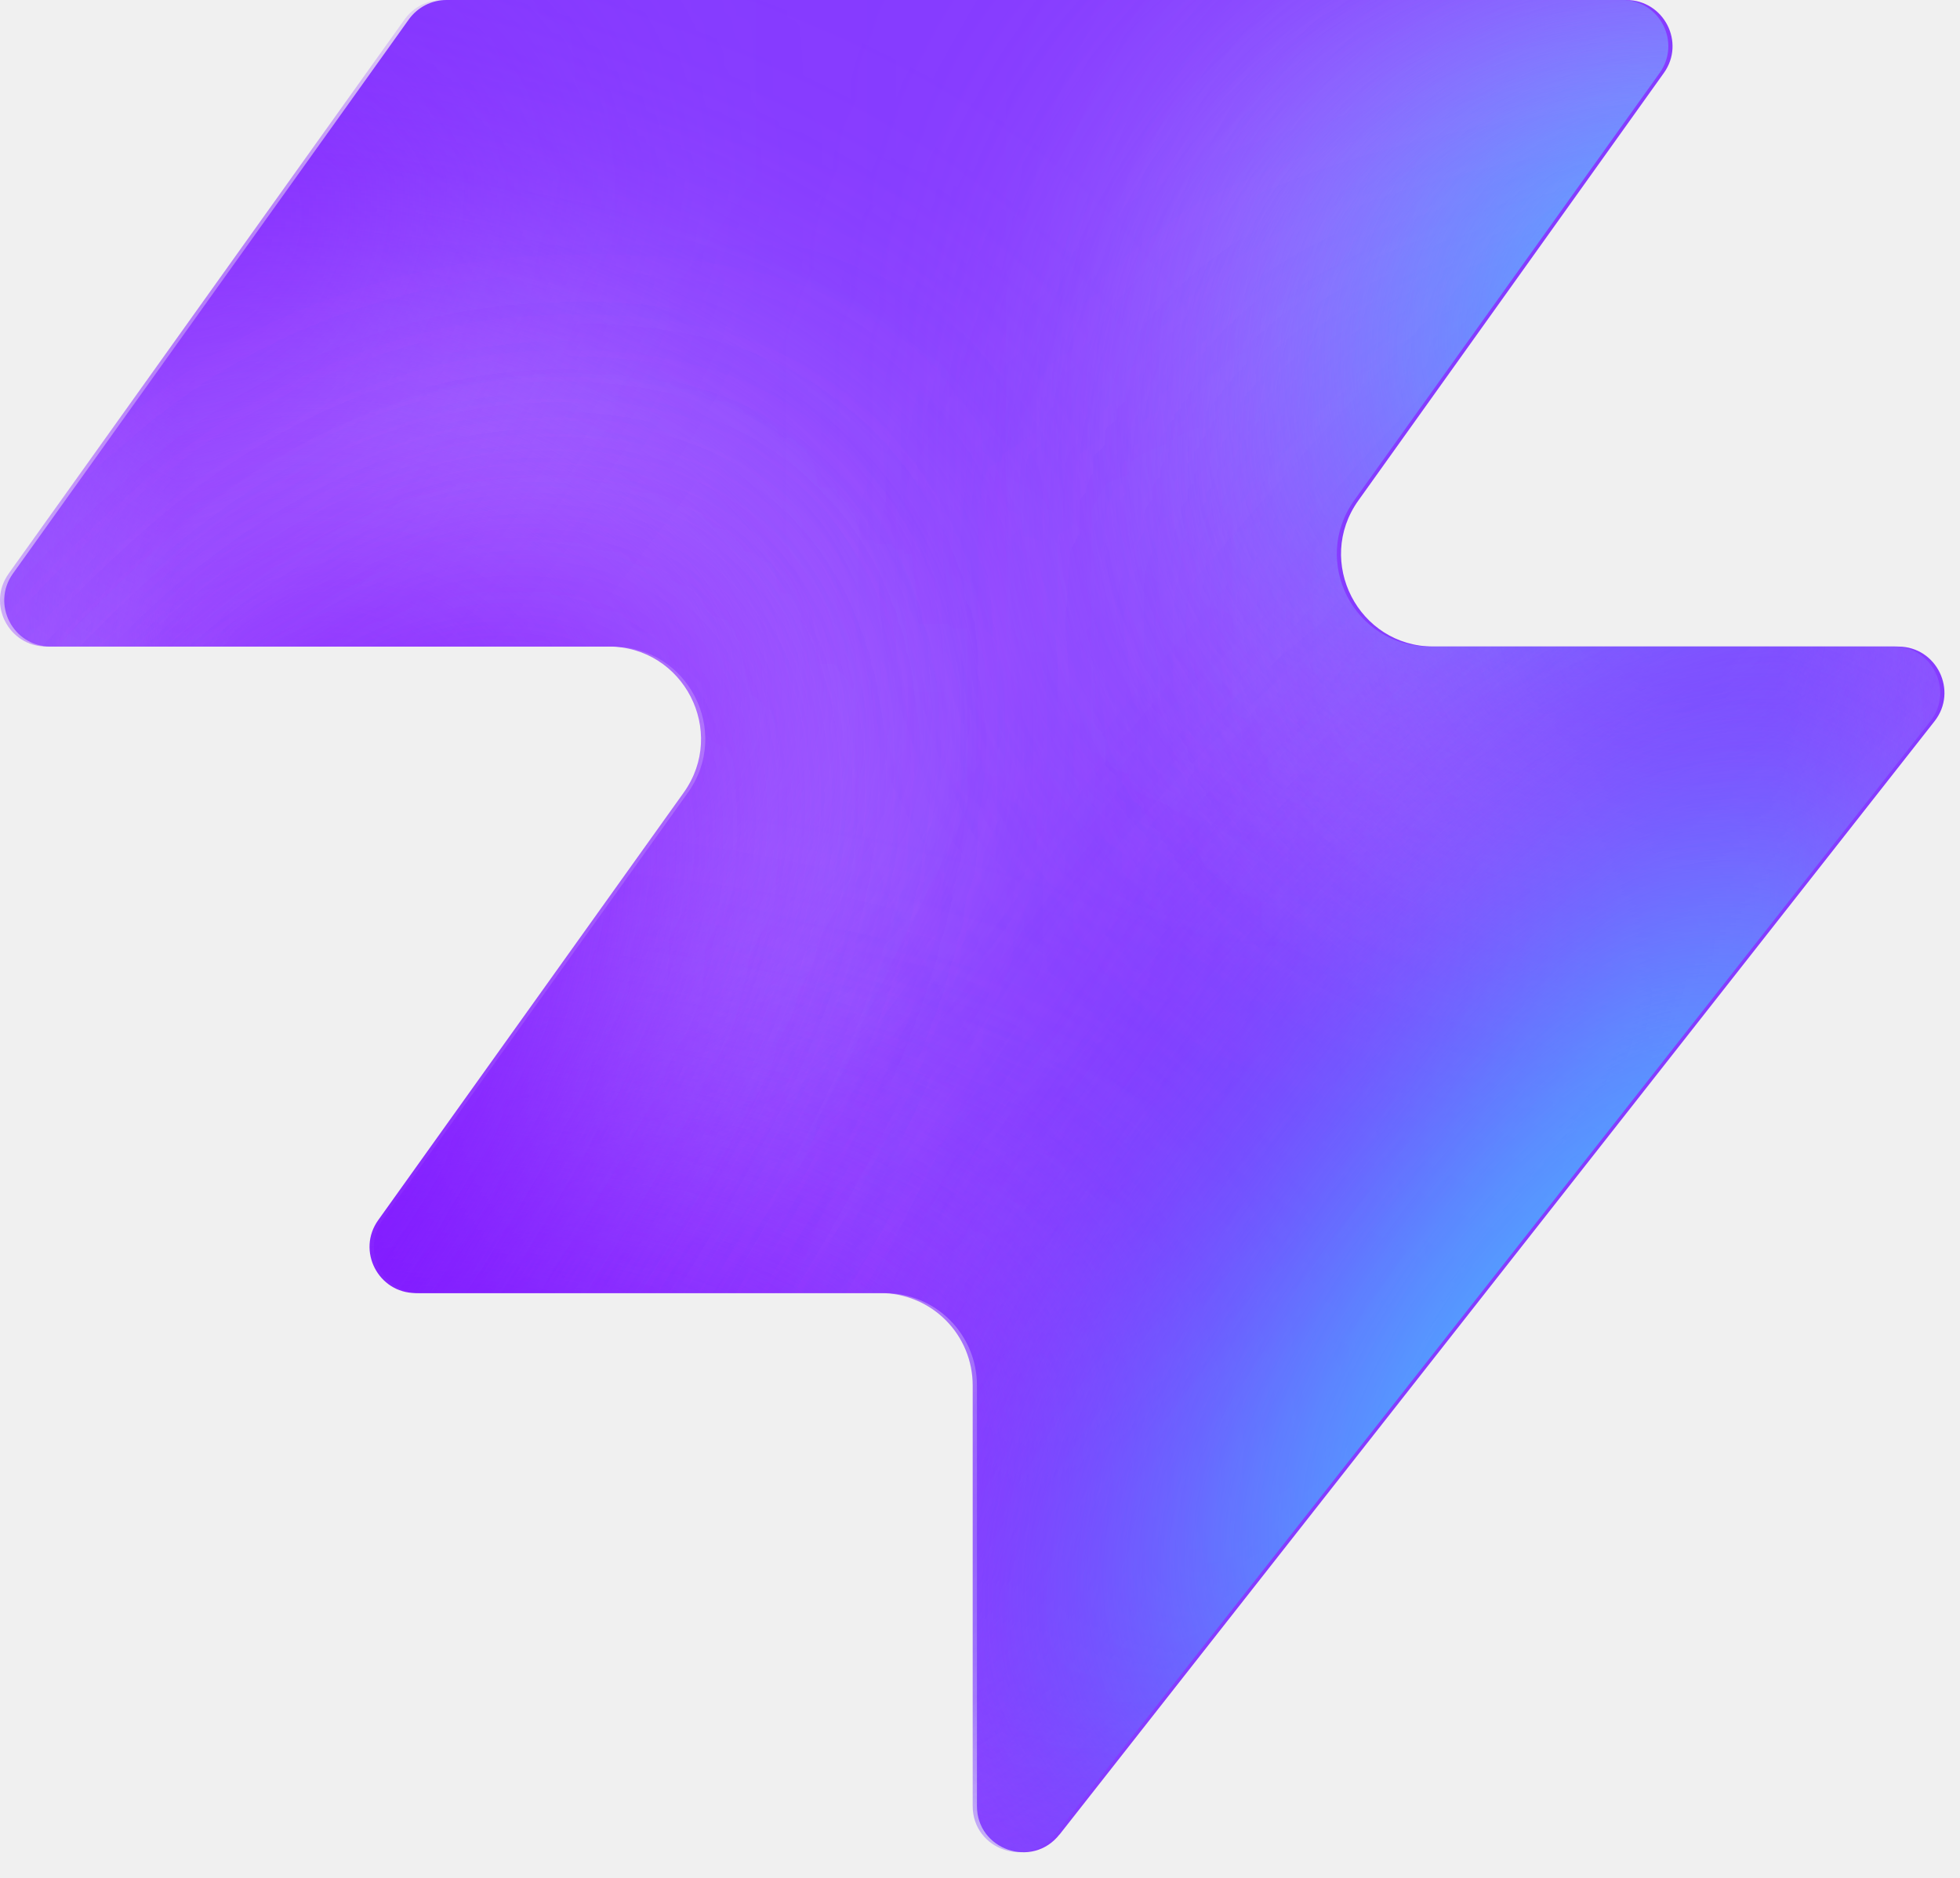
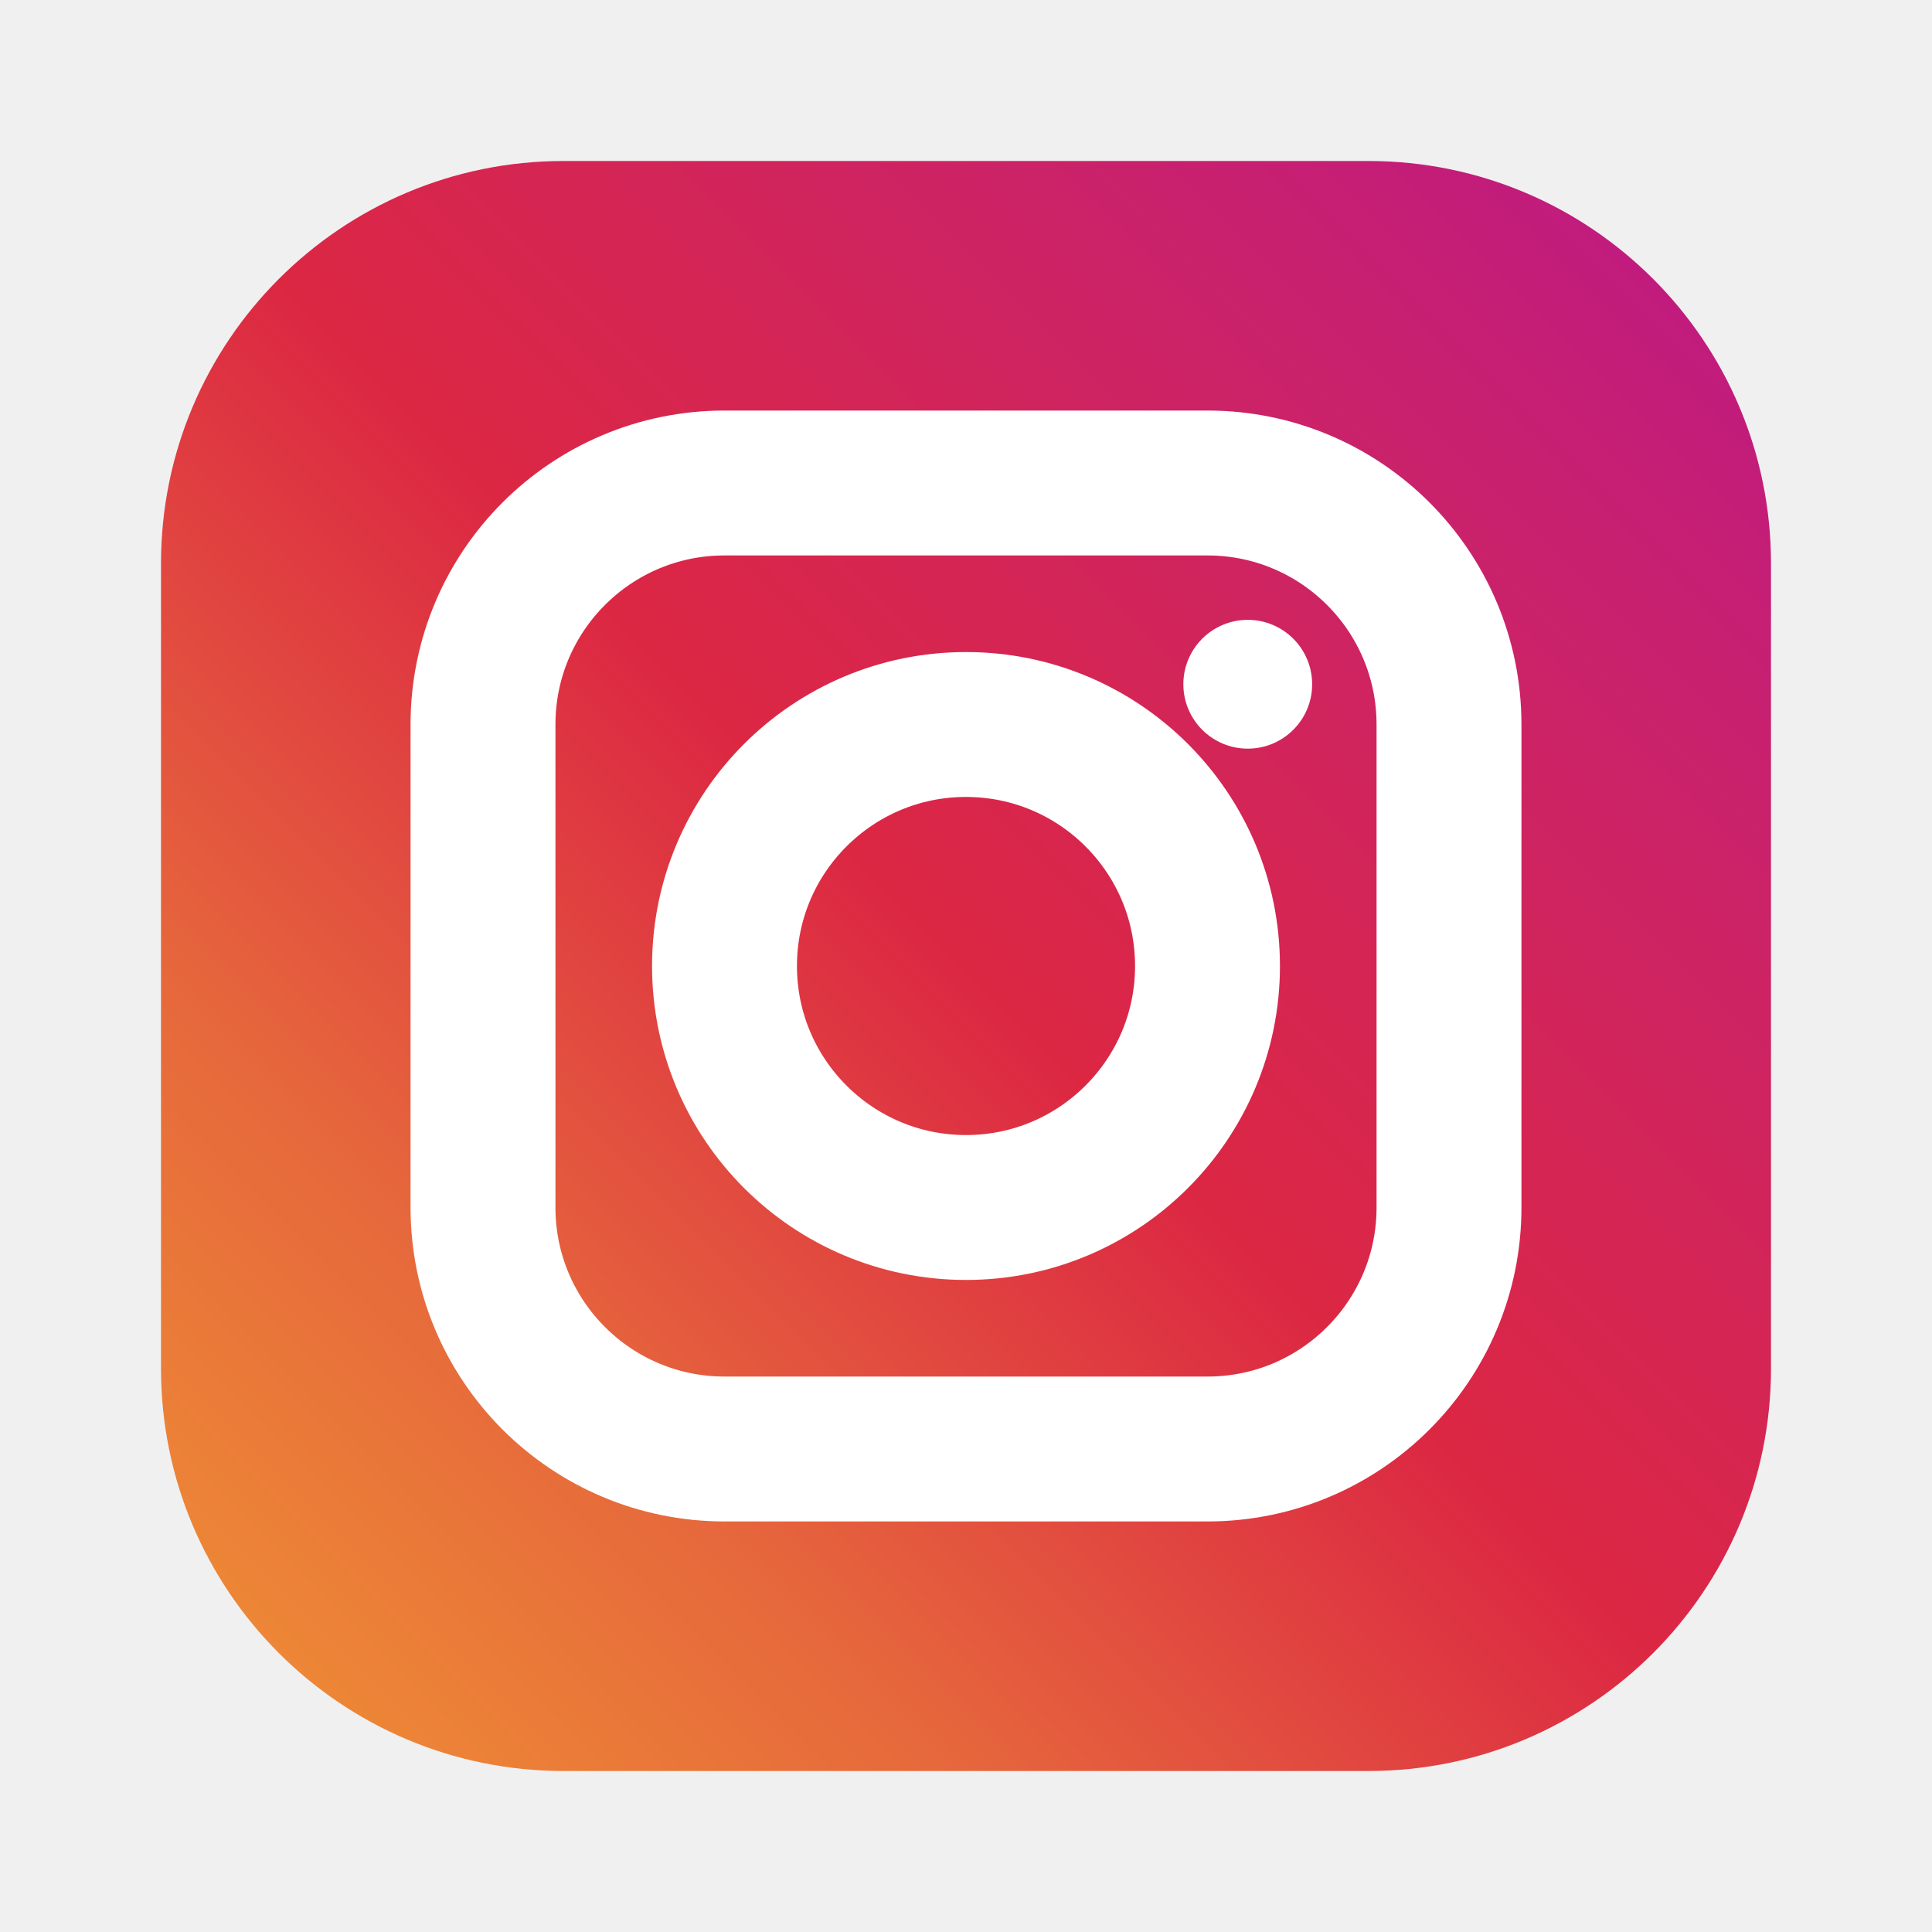
- <svg xmlns="http://www.w3.org/2000/svg" width="48" height="46" fill="none" viewBox="0 0 48 46">
-   <path fill="#863bff" d="M25.946 44.938c-.664.845-2.021.375-2.021-.698V33.937a2.26 2.26 0 0 0-2.262-2.262H10.287c-.92 0-1.456-1.04-.92-1.788l7.48-10.471c1.07-1.497 0-3.578-1.842-3.578H1.237c-.92 0-1.456-1.04-.92-1.788L10.013.474c.214-.297.556-.474.92-.474h28.894c.92 0 1.456 1.04.92 1.788l-7.48 10.471c-1.07 1.498 0 3.579 1.842 3.579h11.377c.943 0 1.473 1.088.89 1.83L25.947 44.94z" style="fill:#863bff;fill:color(display-p3 .525 .23 1);fill-opacity:1" />
-   <mask id="a" width="48" height="46" x="0" y="0" maskUnits="userSpaceOnUse" style="mask-type:alpha">
-     <path fill="#000" d="M25.842 44.938c-.664.844-2.021.375-2.021-.698V33.937a2.26 2.26 0 0 0-2.262-2.262H10.183c-.92 0-1.456-1.04-.92-1.788l7.48-10.471c1.07-1.498 0-3.579-1.842-3.579H1.133c-.92 0-1.456-1.04-.92-1.787L9.91.473c.214-.297.556-.474.92-.474h28.894c.92 0 1.456 1.04.92 1.788l-7.48 10.471c-1.07 1.498 0 3.578 1.842 3.578h11.377c.943 0 1.473 1.088.89 1.832L25.843 44.94z" style="fill:#000;fill-opacity:1" />
-   </mask>
-   <g mask="url(#a)">
-     <g filter="url(#b)">
-       <ellipse cx="5.508" cy="14.704" fill="#ede6ff" rx="5.508" ry="14.704" style="fill:#ede6ff;fill:color(display-p3 .927 .903 1);fill-opacity:1" transform="matrix(.00324 1 1 -.00324 -4.47 31.516)" />
-     </g>
-     <g filter="url(#c)">
-       <ellipse cx="10.399" cy="29.851" fill="#ede6ff" rx="10.399" ry="29.851" style="fill:#ede6ff;fill:color(display-p3 .927 .903 1);fill-opacity:1" transform="matrix(.00324 1 1 -.00324 -39.328 7.883)" />
-     </g>
-     <g filter="url(#d)">
-       <ellipse cx="5.508" cy="30.487" fill="#7e14ff" rx="5.508" ry="30.487" style="fill:#7e14ff;fill:color(display-p3 .492 .077 1);fill-opacity:1" transform="rotate(89.814 -25.913 -14.639)scale(1 -1)" />
-     </g>
-     <g filter="url(#e)">
-       <ellipse cx="5.508" cy="30.599" fill="#7e14ff" rx="5.508" ry="30.599" style="fill:#7e14ff;fill:color(display-p3 .492 .077 1);fill-opacity:1" transform="rotate(89.814 -32.644 -3.334)scale(1 -1)" />
-     </g>
-     <g filter="url(#f)">
-       <ellipse cx="5.508" cy="30.599" fill="#7e14ff" rx="5.508" ry="30.599" style="fill:#7e14ff;fill:color(display-p3 .492 .077 1);fill-opacity:1" transform="matrix(.00324 1 1 -.00324 -34.34 30.47)" />
-     </g>
-     <g filter="url(#g)">
-       <ellipse cx="14.072" cy="22.078" fill="#ede6ff" rx="14.072" ry="22.078" style="fill:#ede6ff;fill:color(display-p3 .927 .903 1);fill-opacity:1" transform="rotate(93.35 24.506 48.493)scale(-1 1)" />
-     </g>
-     <g filter="url(#h)">
-       <ellipse cx="3.47" cy="21.501" fill="#7e14ff" rx="3.47" ry="21.501" style="fill:#7e14ff;fill:color(display-p3 .492 .077 1);fill-opacity:1" transform="rotate(89.009 28.708 47.59)scale(-1 1)" />
-     </g>
-     <g filter="url(#i)">
-       <ellipse cx="3.47" cy="21.501" fill="#7e14ff" rx="3.47" ry="21.501" style="fill:#7e14ff;fill:color(display-p3 .492 .077 1);fill-opacity:1" transform="rotate(89.009 28.708 47.59)scale(-1 1)" />
-     </g>
-     <g filter="url(#j)">
-       <ellipse cx=".387" cy="8.972" fill="#7e14ff" rx="4.407" ry="29.108" style="fill:#7e14ff;fill:color(display-p3 .492 .077 1);fill-opacity:1" transform="rotate(39.51 .387 8.972)" />
-     </g>
-     <g filter="url(#k)">
-       <ellipse cx="47.523" cy="-6.092" fill="#7e14ff" rx="4.407" ry="29.108" style="fill:#7e14ff;fill:color(display-p3 .492 .077 1);fill-opacity:1" transform="rotate(37.892 47.523 -6.092)" />
-     </g>
-     <g filter="url(#l)">
-       <ellipse cx="41.412" cy="6.333" fill="#47bfff" rx="5.971" ry="9.665" style="fill:#47bfff;fill:color(display-p3 .28 .748 1);fill-opacity:1" transform="rotate(37.892 41.412 6.333)" />
-     </g>
-     <g filter="url(#m)">
-       <ellipse cx="-1.879" cy="38.332" fill="#7e14ff" rx="4.407" ry="29.108" style="fill:#7e14ff;fill:color(display-p3 .492 .077 1);fill-opacity:1" transform="rotate(37.892 -1.88 38.332)" />
-     </g>
-     <g filter="url(#n)">
-       <ellipse cx="-1.879" cy="38.332" fill="#7e14ff" rx="4.407" ry="29.108" style="fill:#7e14ff;fill:color(display-p3 .492 .077 1);fill-opacity:1" transform="rotate(37.892 -1.88 38.332)" />
-     </g>
-     <g filter="url(#o)">
-       <ellipse cx="35.651" cy="29.907" fill="#7e14ff" rx="4.407" ry="29.108" style="fill:#7e14ff;fill:color(display-p3 .492 .077 1);fill-opacity:1" transform="rotate(37.892 35.651 29.907)" />
-     </g>
-     <g filter="url(#p)">
-       <ellipse cx="38.418" cy="32.4" fill="#47bfff" rx="5.971" ry="15.297" style="fill:#47bfff;fill:color(display-p3 .28 .748 1);fill-opacity:1" transform="rotate(37.892 38.418 32.4)" />
-     </g>
-   </g>
+ <svg xmlns="http://www.w3.org/2000/svg" viewBox="0 0 24 24" width="32" height="32">
  <defs>
-     <filter id="b" width="60.045" height="41.654" x="-19.77" y="16.149" color-interpolation-filters="sRGB" filterUnits="userSpaceOnUse">
-       <feFlood flood-opacity="0" result="BackgroundImageFix" />
-       <feBlend in="SourceGraphic" in2="BackgroundImageFix" result="shape" />
-       <feGaussianBlur result="effect1_foregroundBlur_2002_17158" stdDeviation="7.659" />
-     </filter>
-     <filter id="c" width="90.34" height="51.437" x="-54.613" y="-7.533" color-interpolation-filters="sRGB" filterUnits="userSpaceOnUse">
-       <feFlood flood-opacity="0" result="BackgroundImageFix" />
-       <feBlend in="SourceGraphic" in2="BackgroundImageFix" result="shape" />
-       <feGaussianBlur result="effect1_foregroundBlur_2002_17158" stdDeviation="7.659" />
-     </filter>
-     <filter id="d" width="79.355" height="29.4" x="-49.64" y="2.03" color-interpolation-filters="sRGB" filterUnits="userSpaceOnUse">
-       <feFlood flood-opacity="0" result="BackgroundImageFix" />
-       <feBlend in="SourceGraphic" in2="BackgroundImageFix" result="shape" />
-       <feGaussianBlur result="effect1_foregroundBlur_2002_17158" stdDeviation="4.596" />
-     </filter>
-     <filter id="e" width="79.579" height="29.4" x="-45.045" y="20.029" color-interpolation-filters="sRGB" filterUnits="userSpaceOnUse">
-       <feFlood flood-opacity="0" result="BackgroundImageFix" />
-       <feBlend in="SourceGraphic" in2="BackgroundImageFix" result="shape" />
-       <feGaussianBlur result="effect1_foregroundBlur_2002_17158" stdDeviation="4.596" />
-     </filter>
-     <filter id="f" width="79.579" height="29.4" x="-43.513" y="21.178" color-interpolation-filters="sRGB" filterUnits="userSpaceOnUse">
-       <feFlood flood-opacity="0" result="BackgroundImageFix" />
-       <feBlend in="SourceGraphic" in2="BackgroundImageFix" result="shape" />
-       <feGaussianBlur result="effect1_foregroundBlur_2002_17158" stdDeviation="4.596" />
-     </filter>
-     <filter id="g" width="74.749" height="58.852" x="15.756" y="-17.901" color-interpolation-filters="sRGB" filterUnits="userSpaceOnUse">
-       <feFlood flood-opacity="0" result="BackgroundImageFix" />
-       <feBlend in="SourceGraphic" in2="BackgroundImageFix" result="shape" />
-       <feGaussianBlur result="effect1_foregroundBlur_2002_17158" stdDeviation="7.659" />
-     </filter>
-     <filter id="h" width="61.377" height="25.362" x="23.548" y="2.284" color-interpolation-filters="sRGB" filterUnits="userSpaceOnUse">
-       <feFlood flood-opacity="0" result="BackgroundImageFix" />
-       <feBlend in="SourceGraphic" in2="BackgroundImageFix" result="shape" />
-       <feGaussianBlur result="effect1_foregroundBlur_2002_17158" stdDeviation="4.596" />
-     </filter>
-     <filter id="i" width="61.377" height="25.362" x="23.548" y="2.284" color-interpolation-filters="sRGB" filterUnits="userSpaceOnUse">
-       <feFlood flood-opacity="0" result="BackgroundImageFix" />
-       <feBlend in="SourceGraphic" in2="BackgroundImageFix" result="shape" />
-       <feGaussianBlur result="effect1_foregroundBlur_2002_17158" stdDeviation="4.596" />
-     </filter>
-     <filter id="j" width="56.045" height="63.649" x="-27.636" y="-22.853" color-interpolation-filters="sRGB" filterUnits="userSpaceOnUse">
-       <feFlood flood-opacity="0" result="BackgroundImageFix" />
-       <feBlend in="SourceGraphic" in2="BackgroundImageFix" result="shape" />
-       <feGaussianBlur result="effect1_foregroundBlur_2002_17158" stdDeviation="4.596" />
-     </filter>
-     <filter id="k" width="54.814" height="64.646" x="20.116" y="-38.415" color-interpolation-filters="sRGB" filterUnits="userSpaceOnUse">
-       <feFlood flood-opacity="0" result="BackgroundImageFix" />
-       <feBlend in="SourceGraphic" in2="BackgroundImageFix" result="shape" />
-       <feGaussianBlur result="effect1_foregroundBlur_2002_17158" stdDeviation="4.596" />
-     </filter>
-     <filter id="l" width="33.541" height="35.313" x="24.641" y="-11.323" color-interpolation-filters="sRGB" filterUnits="userSpaceOnUse">
-       <feFlood flood-opacity="0" result="BackgroundImageFix" />
-       <feBlend in="SourceGraphic" in2="BackgroundImageFix" result="shape" />
-       <feGaussianBlur result="effect1_foregroundBlur_2002_17158" stdDeviation="4.596" />
-     </filter>
-     <filter id="m" width="54.814" height="64.646" x="-29.286" y="6.009" color-interpolation-filters="sRGB" filterUnits="userSpaceOnUse">
-       <feFlood flood-opacity="0" result="BackgroundImageFix" />
-       <feBlend in="SourceGraphic" in2="BackgroundImageFix" result="shape" />
-       <feGaussianBlur result="effect1_foregroundBlur_2002_17158" stdDeviation="4.596" />
-     </filter>
-     <filter id="n" width="54.814" height="64.646" x="-29.286" y="6.009" color-interpolation-filters="sRGB" filterUnits="userSpaceOnUse">
-       <feFlood flood-opacity="0" result="BackgroundImageFix" />
-       <feBlend in="SourceGraphic" in2="BackgroundImageFix" result="shape" />
-       <feGaussianBlur result="effect1_foregroundBlur_2002_17158" stdDeviation="4.596" />
-     </filter>
-     <filter id="o" width="54.814" height="64.646" x="8.244" y="-2.416" color-interpolation-filters="sRGB" filterUnits="userSpaceOnUse">
-       <feFlood flood-opacity="0" result="BackgroundImageFix" />
-       <feBlend in="SourceGraphic" in2="BackgroundImageFix" result="shape" />
-       <feGaussianBlur result="effect1_foregroundBlur_2002_17158" stdDeviation="4.596" />
-     </filter>
-     <filter id="p" width="39.409" height="43.623" x="18.713" y="10.588" color-interpolation-filters="sRGB" filterUnits="userSpaceOnUse">
-       <feFlood flood-opacity="0" result="BackgroundImageFix" />
-       <feBlend in="SourceGraphic" in2="BackgroundImageFix" result="shape" />
-       <feGaussianBlur result="effect1_foregroundBlur_2002_17158" stdDeviation="4.596" />
-     </filter>
+     <linearGradient id="ig-grad" x1="0%" y1="100%" x2="100%" y2="0%">
+       <stop offset="0%" stop-color="#f09433" />
+       <stop offset="25%" stop-color="#e6683c" />
+       <stop offset="50%" stop-color="#dc2743" />
+       <stop offset="75%" stop-color="#cc2366" />
+       <stop offset="100%" stop-color="#bc1888" />
+     </linearGradient>
  </defs>
+   <rect x="2" y="2" width="20" height="20" rx="5" fill="url(#ig-grad)" />
+   <rect x="6" y="6" width="12" height="12" rx="3" fill="none" stroke="#ffffff" stroke-width="1.8" />
+   <circle cx="12" cy="12" r="3" fill="none" stroke="#ffffff" stroke-width="1.8" />
+   <circle cx="15.5" cy="8.5" r="0.8" fill="#ffffff" />
</svg>
